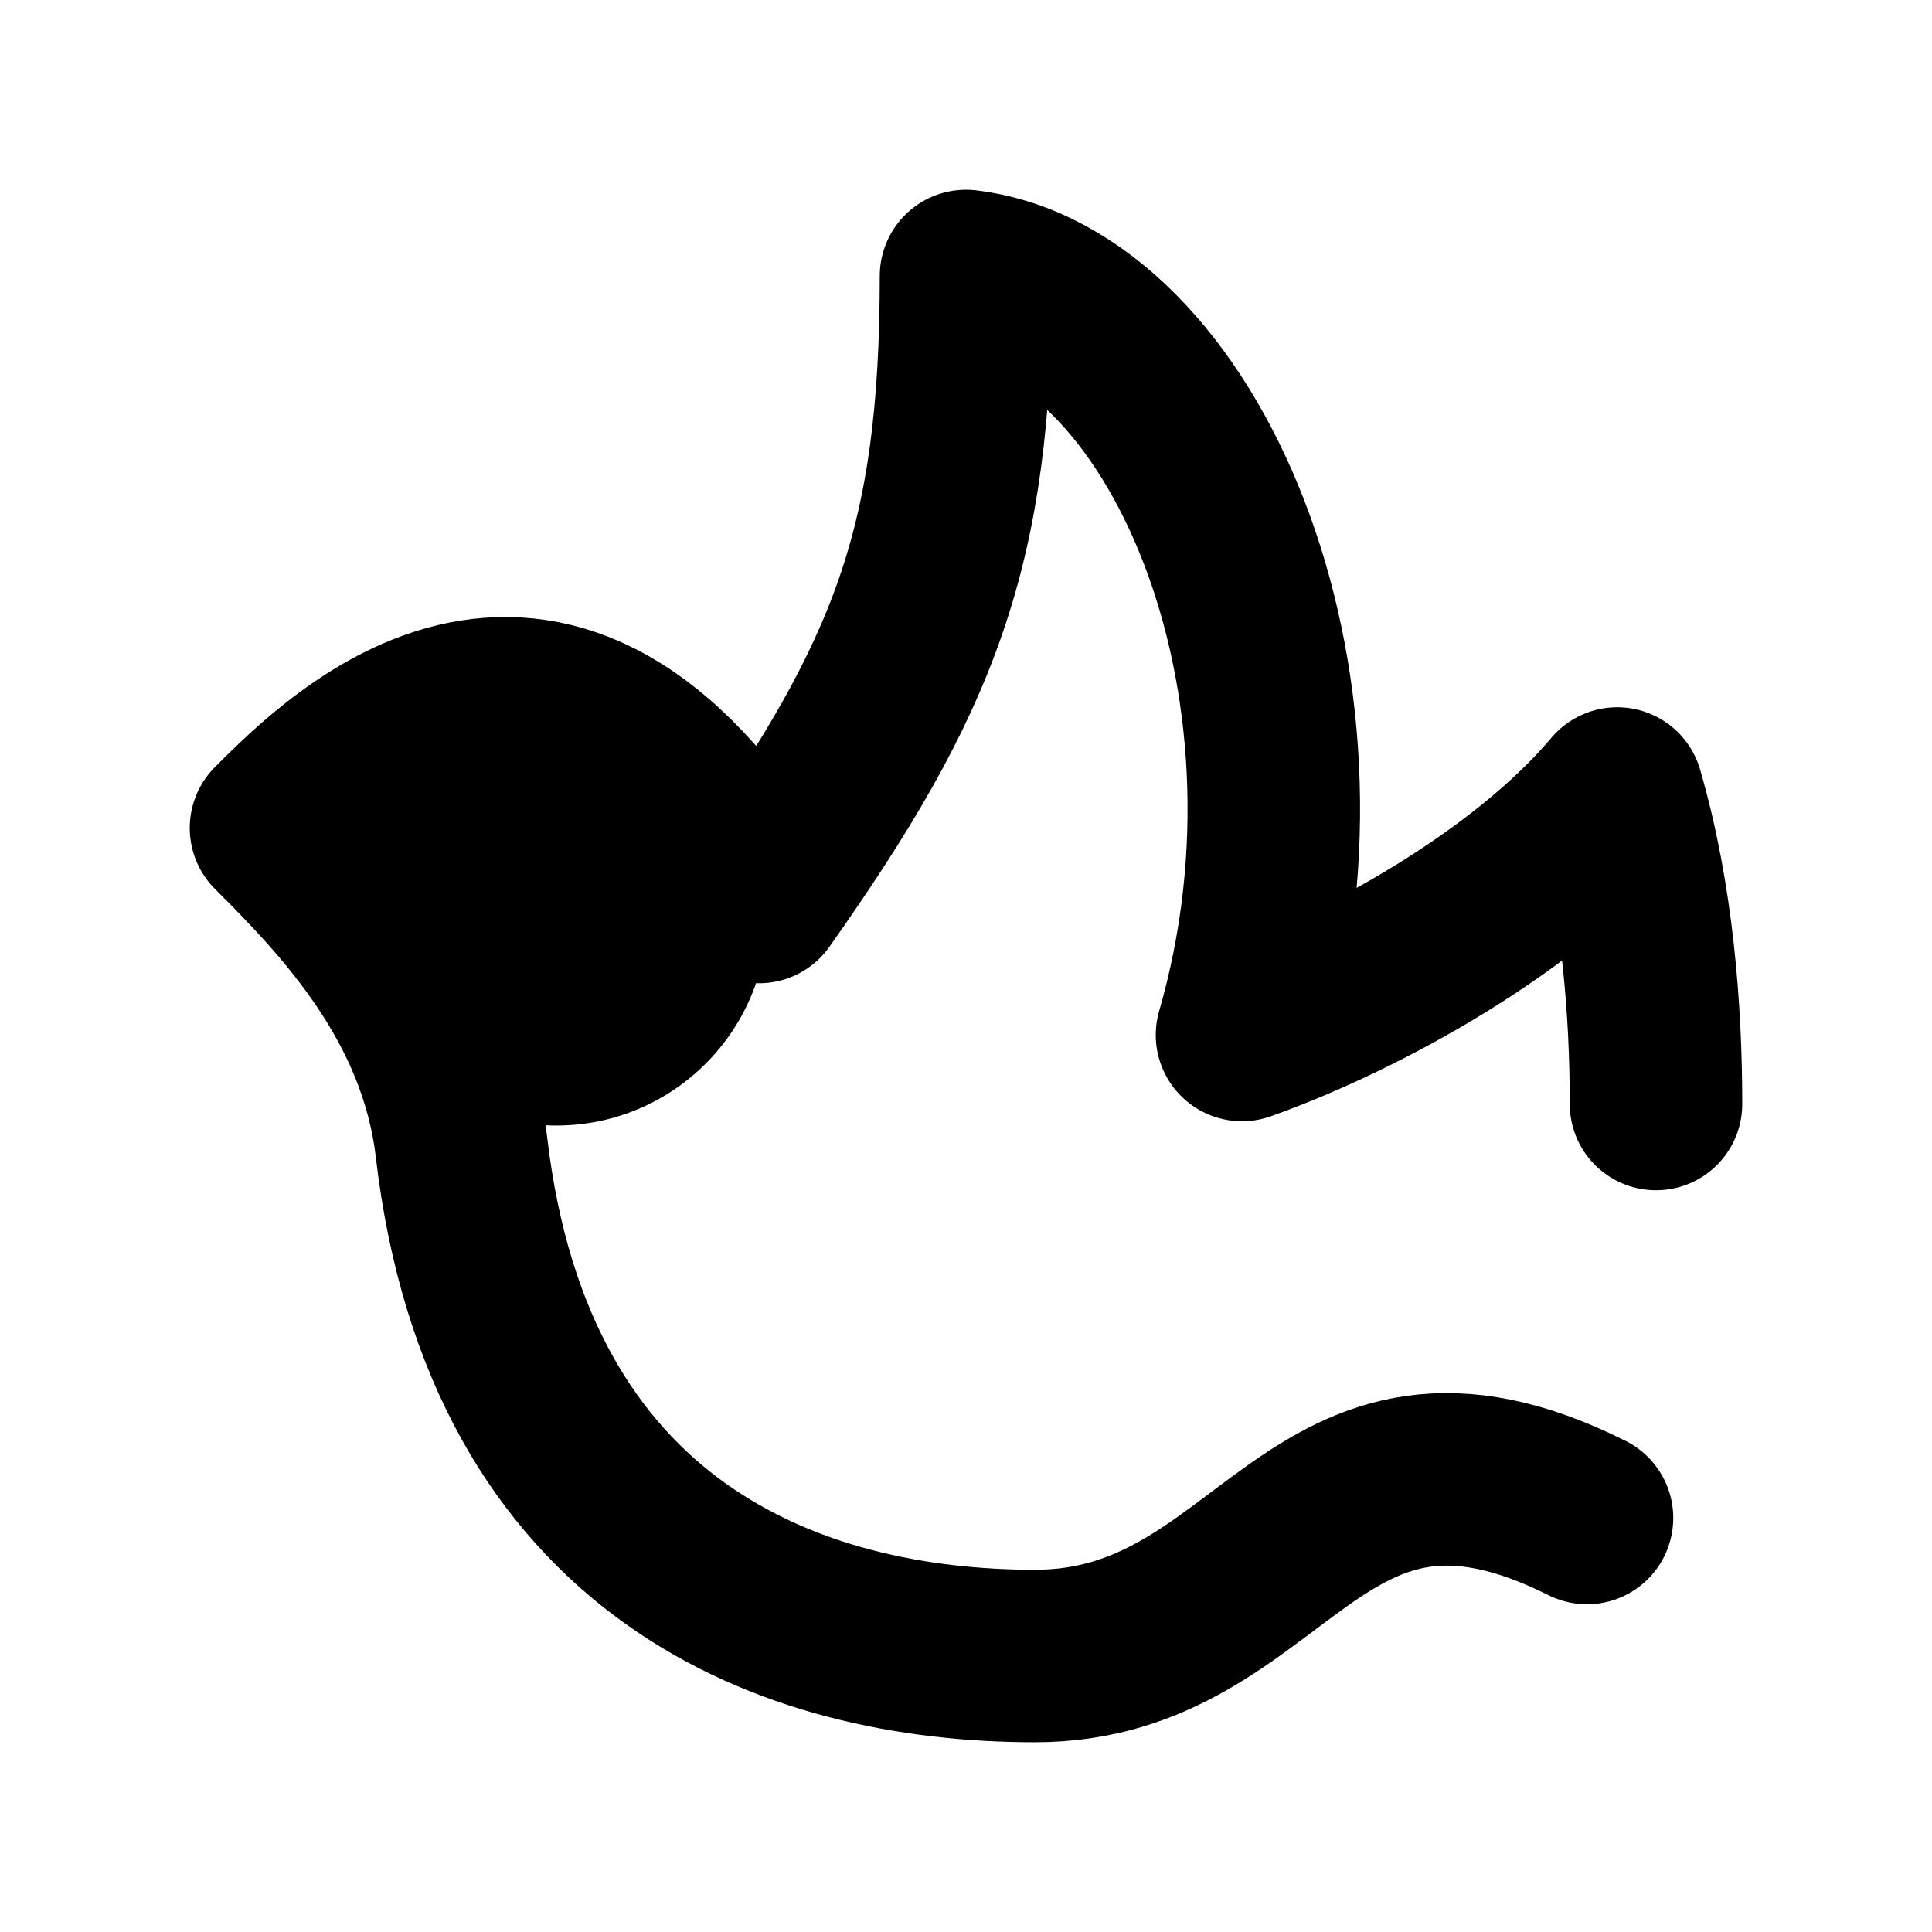
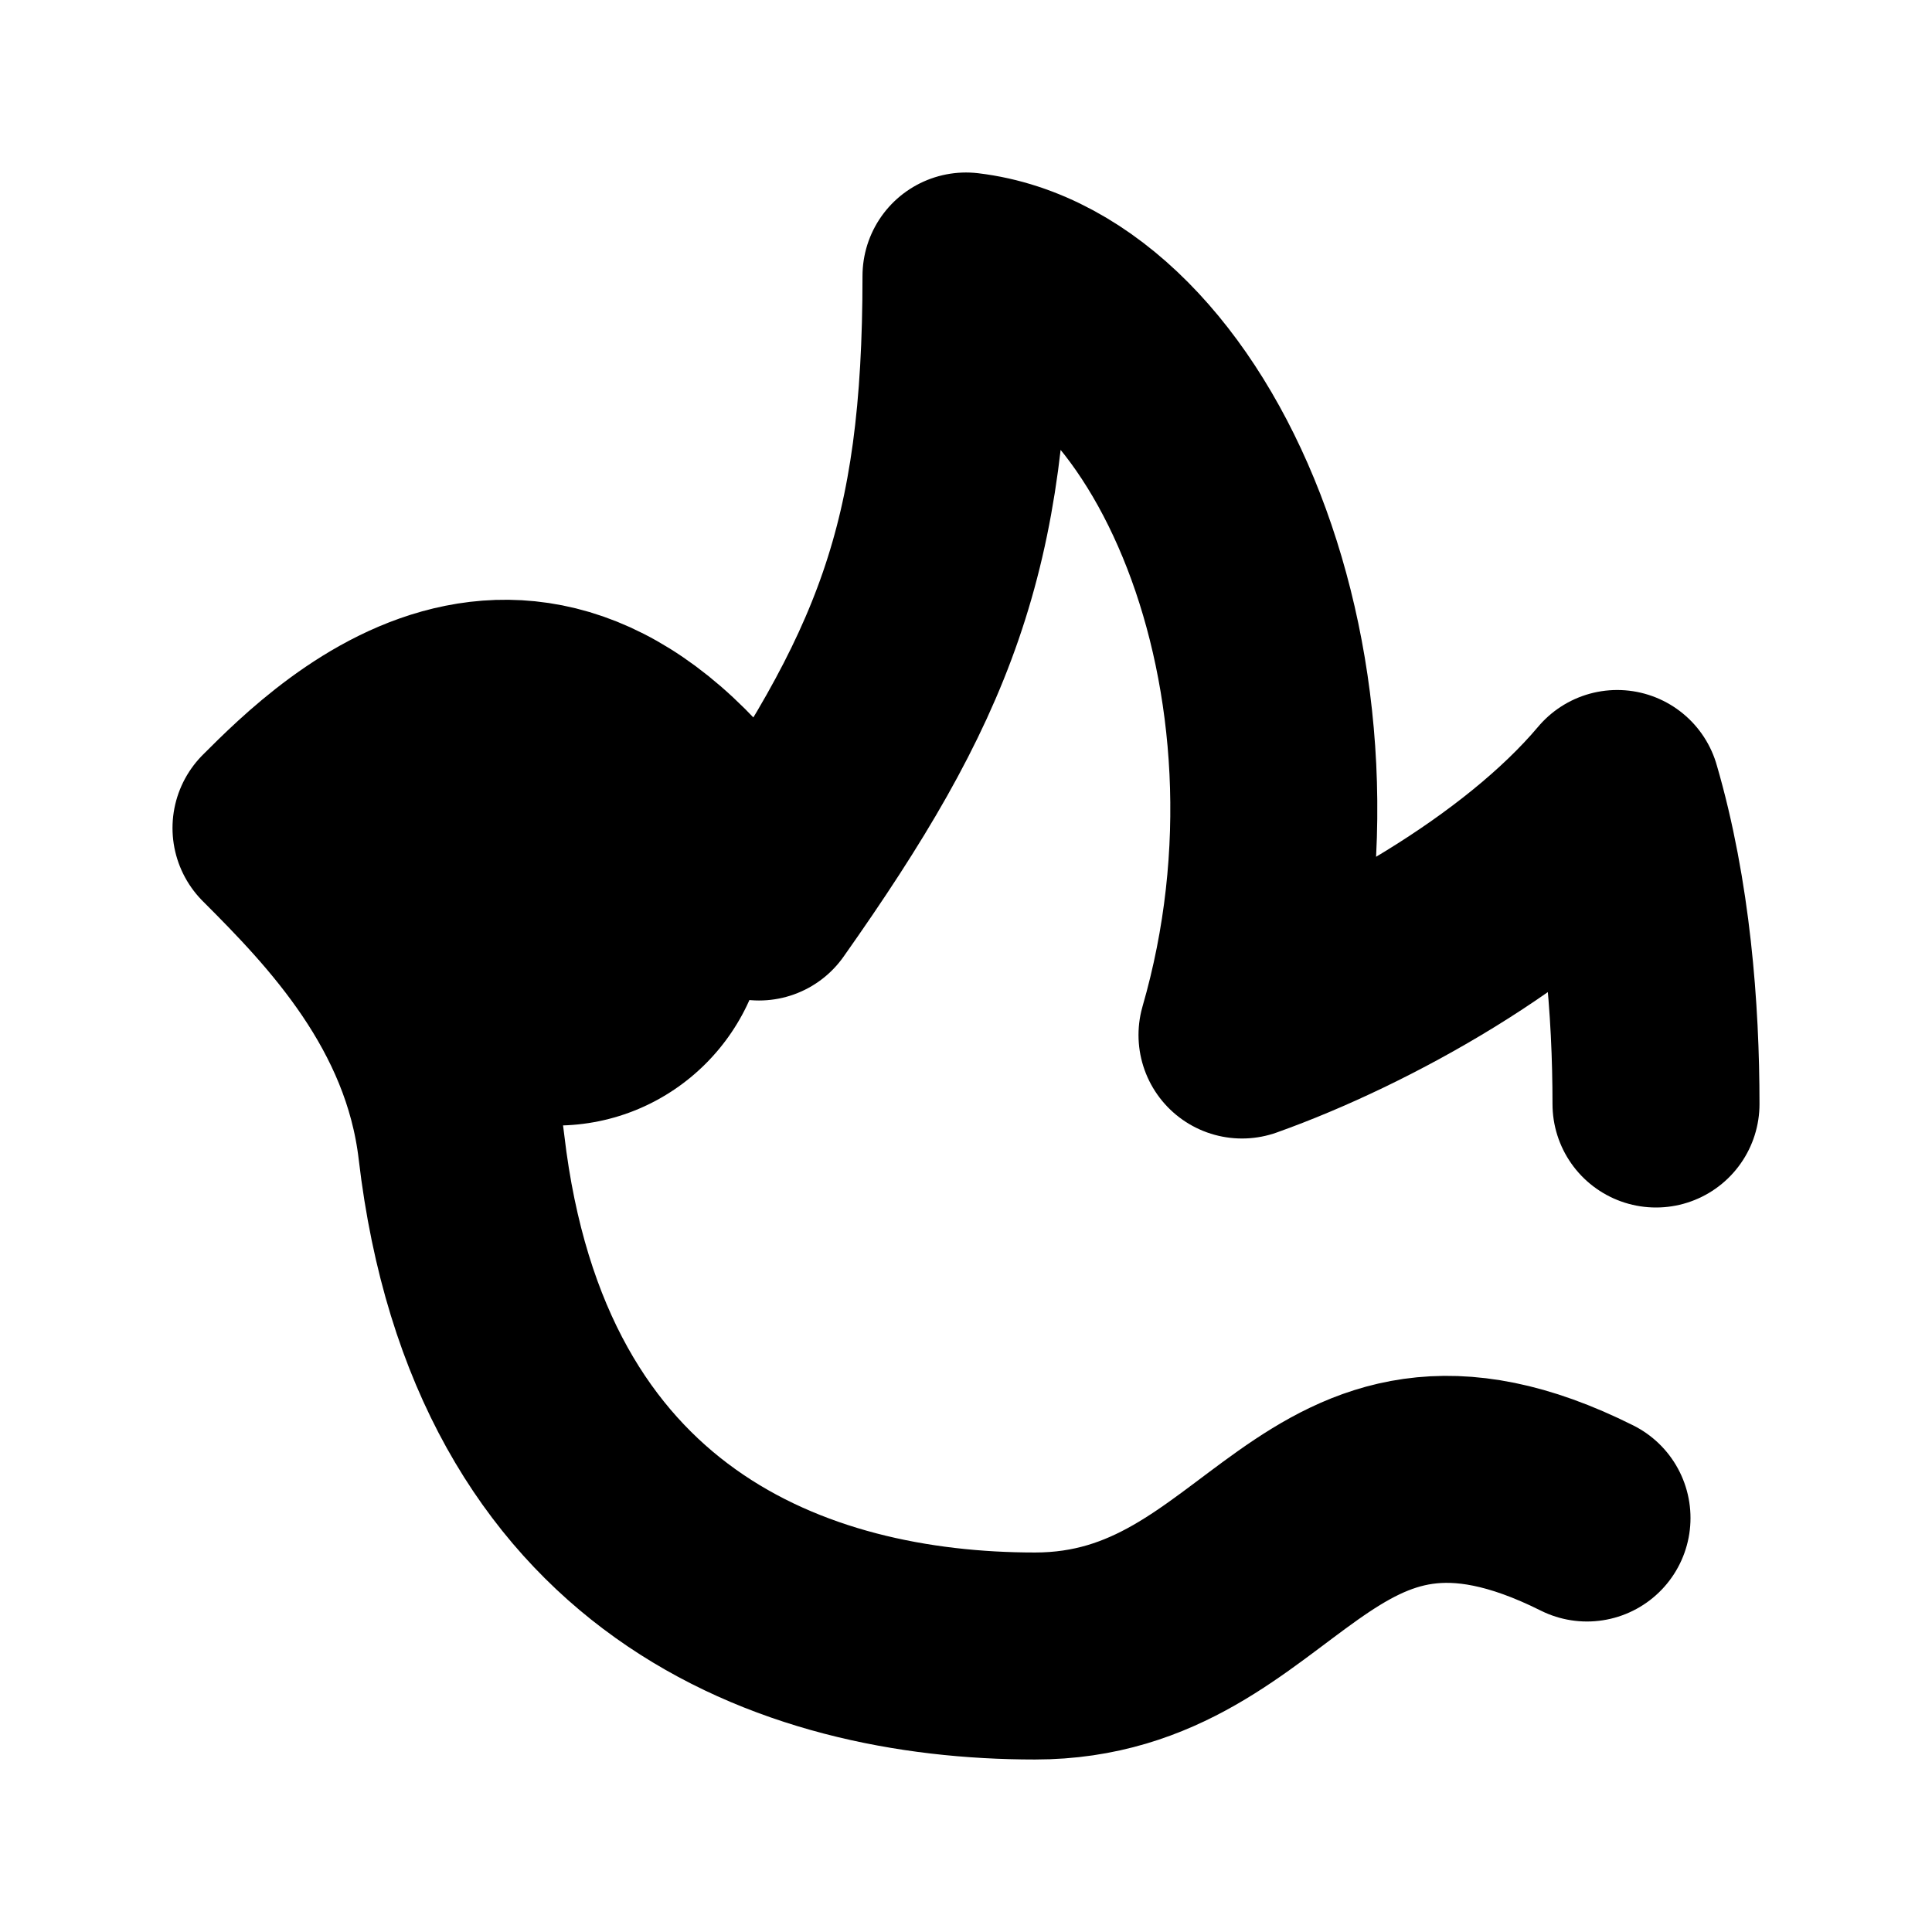
<svg xmlns="http://www.w3.org/2000/svg" width="14" height="14" viewBox="0 0 14 14" fill="none">
-   <path d="M12 8C12 7.321 11.938 6.5 11.719 5.75C11.062 6.531 9.875 7.188 9 7.5C9.75 4.906 8.562 2.188 7 2C7 3.969 6.625 4.906 5.5 6.5C4 4 2.5 5.5 2 6C2.5 6.5 3.218 7.241 3.344 8.312C3.688 11.25 5.75 12 7.5 12C9.25 12 9.5 10 11.5 11" stroke="black" stroke-width="1.25" stroke-linecap="round" stroke-linejoin="round" />
-   <circle cx="4.031" cy="6.625" r="1.531" fill="black" />
+   <path d="M12 8C12 7.321 11.938 6.5 11.719 5.75C11.062 6.531 9.875 7.188 9 7.5C9.75 4.906 8.562 2.188 7 2C7 3.969 6.625 4.906 5.5 6.5C4 4 2.5 5.5 2 6C2.5 6.5 3.218 7.241 3.344 8.312C3.688 11.25 5.75 12 7.5 12C9.25 12 9.5 10 11.5 11" stroke="black" stroke-width="1.5" stroke-linecap="round" stroke-linejoin="round" />
+   <path d="M4.031 8.156C4.877 8.156 5.562 7.471 5.562 6.625C5.562 5.779 4.877 5.094 4.031 5.094C3.186 5.094 2.5 5.779 2.5 6.625C2.5 7.471 3.186 8.156 4.031 8.156Z" fill="black" />
</svg>
